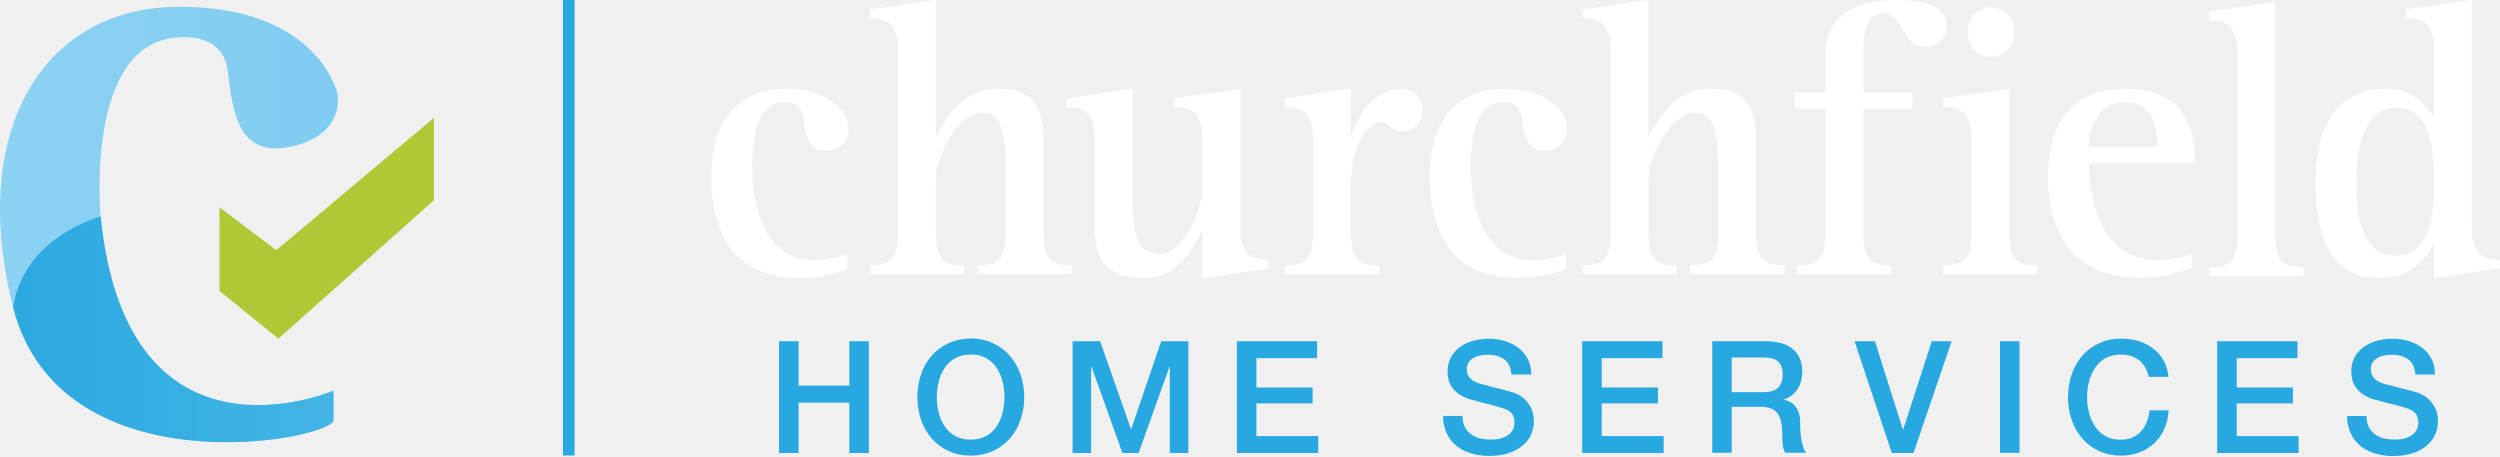
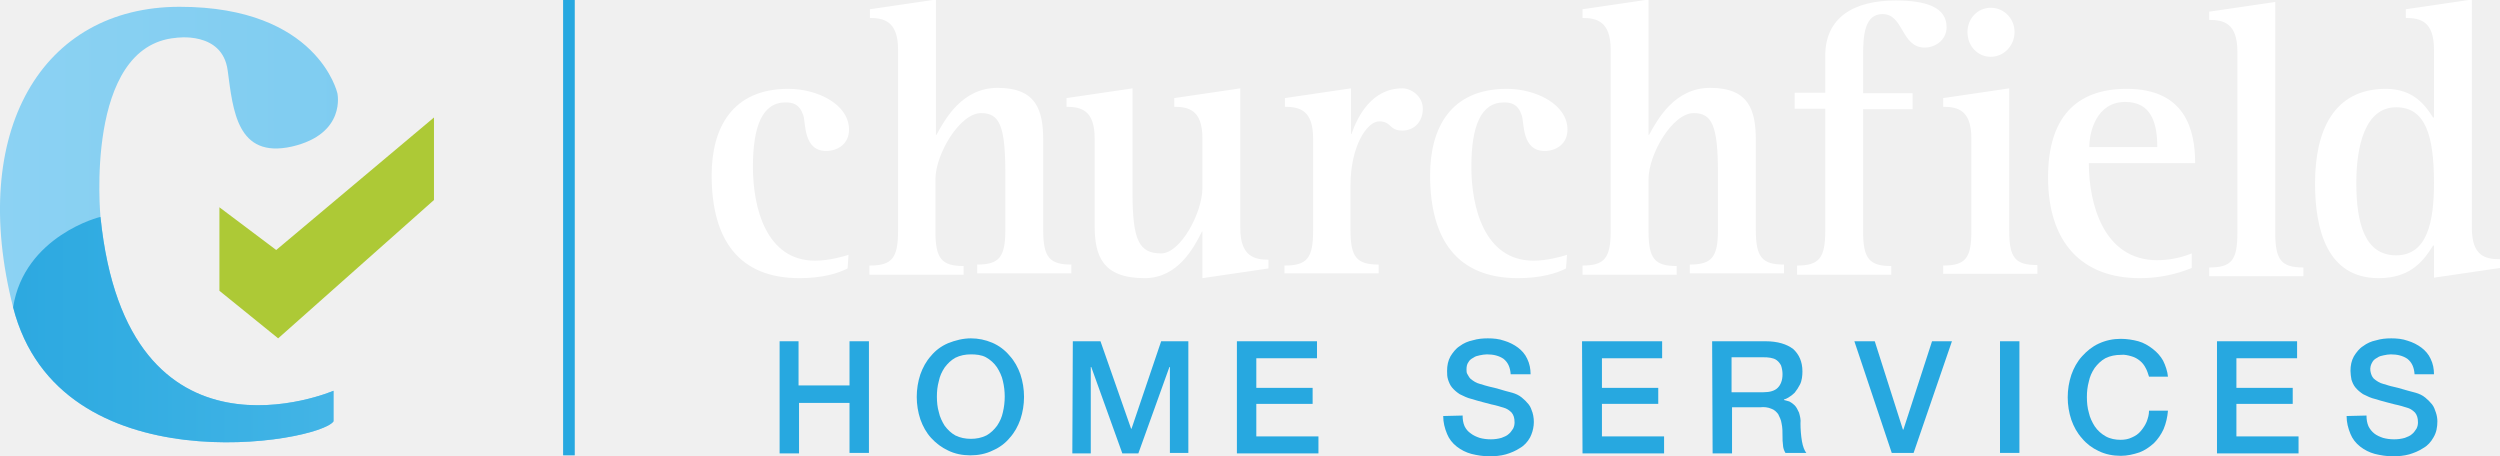
- <svg xmlns="http://www.w3.org/2000/svg" id="a" viewBox="0 0 515 93.95">
-   <defs>
-     <linearGradient id="b" x1="0" y1="524.24" x2="515.02" y2="524.24" gradientTransform="translate(0 -478)" gradientUnits="userSpaceOnUse">
-       <stop offset="0" stop-color="#8cd2f3" />
-       <stop offset="1" stop-color="#2ca8e0" />
-     </linearGradient>
-     <linearGradient id="c" x1="0" y1="545.86" x2="515" y2="545.86" gradientTransform="translate(0 -478)" gradientUnits="userSpaceOnUse">
-       <stop offset="0" stop-color="#2ca8e0" />
-       <stop offset=".05" stop-color="#33ade2" />
-       <stop offset=".22" stop-color="#53bcea" />
-       <stop offset=".4" stop-color="#6cc5ee" />
-       <stop offset=".58" stop-color="#7fcef2" />
-       <stop offset=".77" stop-color="#8ad1f3" />
-       <stop offset="1" stop-color="#8cd2f3" />
-     </linearGradient>
-   </defs>
-   <path d="M160.48,70.3h4.03v9.14h10.45v-9.14h4.02v23.02h-4.02v-10.37h-10.45v10.37h-4.03v-23.02Z" fill="#27a8e0" stroke-width="0" />
-   <path d="M199.96,69.74c1.53-.03,3.04.27,4.44.89,1.4.62,2.64,1.53,3.65,2.68.96,1.13,1.7,2.43,2.19,3.83,1.01,3.02,1.01,6.3,0,9.32-.47,1.41-1.21,2.71-2.19,3.83-.95,1.11-2.14,1.99-3.47,2.59-1.45.66-3.02.99-4.61.97-1.59.03-3.17-.3-4.61-.97-1.33-.61-2.51-1.49-3.47-2.59-.96-1.13-1.69-2.43-2.16-3.83-1.01-3.02-1.01-6.3,0-9.32.46-1.4,1.2-2.7,2.16-3.83.95-1.11,2.14-1.99,3.47-2.59,1.45-.65,3.02-.98,4.61-.97h0ZM199.96,73.04c-1.1-.02-2.2.23-3.18.73-.86.49-1.6,1.17-2.16,1.99-.57.86-.99,1.82-1.23,2.83-.27,1.05-.4,2.13-.41,3.22,0,1.08.13,2.16.41,3.21.24,1.01.66,1.97,1.23,2.83.56.82,1.29,1.5,2.16,1.99.99.48,2.08.73,3.18.73s2.19-.25,3.18-.73c.87-.48,1.61-1.16,2.16-1.99.57-.87.98-1.83,1.22-2.83.54-2.11.54-4.32,0-6.43-.24-1.01-.66-1.96-1.22-2.83-.58-.88-1.37-1.59-2.31-2.07s-1.98-.7-3.03-.65Z" fill="#27a8e0" stroke-width="0" />
-   <path d="M220.97,70.3h5.66l6.33,18.03h.09l6.15-18.03h5.6v23.02h-3.82v-17.76h-.07l-6.36,17.76h-3.33l-6.36-17.76h-.09v17.76h-3.82v-23.02h.02Z" fill="#27a8e0" stroke-width="0" />
-   <path d="M254.79,70.3h16.54v3.48h-12.51v6.05h11.58v3.27h-11.58v6.74h12.75v3.48h-16.77v-23.02h0Z" fill="#27a8e0" stroke-width="0" />
-   <path d="M301.28,85.64c-.02.77.13,1.54.44,2.25.29.6.72,1.13,1.26,1.52.55.41,1.17.71,1.84.88.74.18,1.51.27,2.28.26.76.02,1.52-.08,2.25-.29.55-.16,1.07-.43,1.52-.78.36-.3.65-.68.85-1.11.17-.4.26-.82.26-1.26,0-.88-.2-1.52-.58-1.96-.37-.39-.81-.69-1.31-.88-.93-.34-1.89-.62-2.85-.85-1.08-.26-2.42-.61-3.99-1.05-.87-.2-1.7-.55-2.45-1.02-.6-.36-1.13-.84-1.56-1.4-.37-.49-.65-1.04-.81-1.64-.17-.58-.24-1.18-.23-1.78-.03-1.05.22-2.09.73-3.01.47-.84,1.13-1.56,1.92-2.1.82-.57,1.74-.99,2.71-1.23,1-.27,2.03-.4,3.07-.41,1.14-.01,2.28.14,3.37.47,1.01.3,1.96.78,2.8,1.4.8.62,1.46,1.41,1.93,2.31.49.99.73,2.08.7,3.18h-4.08c-.12-1.49-.61-2.54-1.52-3.16-.9-.61-2.04-.91-3.44-.91-.49,0-.98.06-1.46.15-.47.09-.92.25-1.34.47-.41.22-.76.54-1.02.93-.28.43-.43.95-.41,1.46-.02.36.04.71.17,1.04s.33.63.59.88c.57.5,1.25.86,1.98,1.05.09.03.44.12,1.02.26s1.25.35,1.98.52,1.43.38,2.13.55c.7.18,1.2.32,1.49.41.7.21,1.36.53,1.96.96.54.39,1.01.86,1.4,1.4.37.52.65,1.09.84,1.7.48,1.71.3,3.54-.52,5.11-.52.89-1.23,1.66-2.08,2.25-.89.59-1.88,1.03-2.92,1.3-1.1.27-2.22.41-3.35.41-1.25.02-2.5-.15-3.71-.5-1.1-.29-2.13-.8-3.03-1.49-.87-.69-1.57-1.57-2.04-2.57-.54-1.15-.82-2.41-.81-3.68h4.05v-.07l-.03.03Z" fill="#27a8e0" stroke-width="0" />
-   <path d="M325.93,70.3h16.54v3.48h-12.52v6.05h11.59v3.27h-11.58v6.74h12.75v3.48h-16.78v-23.02h0Z" fill="#27a8e0" stroke-width="0" />
-   <path d="M352.7,70.3h10.97c2.54,0,4.44.55,5.69,1.64,1.25,1.08,1.9,2.63,1.9,4.59.03.93-.14,1.86-.49,2.72-.27.64-.66,1.22-1.14,1.72-.37.39-.8.72-1.28.96-.29.15-.6.28-.9.38v.06c.38.06.75.17,1.11.32.42.19.8.47,1.11.82.37.43.65.93.85,1.46.24.72.35,1.49.32,2.25-.02,1.23.09,2.47.32,3.68.2,1.11.52,1.9.93,2.37h-4.33c-.29-.5-.47-1.06-.52-1.64-.06-.61-.09-1.17-.09-1.75.02-.91-.05-1.82-.2-2.72-.11-.67-.35-1.32-.7-1.9-.35-.5-.83-.89-1.4-1.11-.73-.26-1.5-.38-2.28-.35h-5.83v9.47h-4.02v-22.97h-.02ZM356.73,80.79h6.59c1.28,0,2.27-.29,2.92-.9s.99-1.52.99-2.75c.02-.61-.09-1.22-.32-1.78-.18-.44-.49-.81-.87-1.08-.38-.26-.82-.44-1.28-.52-.49-.08-.99-.12-1.49-.12h-6.53v7.15h-.01Z" fill="#27a8e0" stroke-width="0" />
-   <path d="M382.04,70.3h4.2l5.75,18.2h.06l5.9-18.2h4.08l-7.85,23.02h-4.46l-7.68-23.02Z" fill="#27a8e0" stroke-width="0" />
-   <path d="M416.03,70.3h-4.03v22.99h4.03v-22.99Z" fill="#27a8e0" stroke-width="0" />
-   <path d="M442.68,77.63c-.16-.64-.4-1.26-.7-1.84-.3-.55-.69-1.05-1.17-1.46-.48-.42-1.05-.74-1.66-.94-.71-.24-1.46-.36-2.22-.35-1.1-.02-2.2.23-3.18.73-.87.48-1.61,1.16-2.16,1.99-.57.87-.99,1.83-1.25,2.83-.27,1.05-.41,2.13-.41,3.22-.01,1.08.13,2.16.41,3.21.24,1.01.67,1.97,1.25,2.83.58.88,1.37,1.59,2.31,2.07s1.98.7,3.03.65c.82.02,1.64-.14,2.39-.47.68-.3,1.28-.74,1.78-1.3.5-.57.89-1.22,1.16-1.93.29-.75.48-1.54.55-2.34h3.94c-.07,1.3-.37,2.57-.88,3.77-.47,1.11-1.17,2.12-2.04,2.95-.88.83-1.91,1.49-3.04,1.93-1.22.45-2.52.68-3.82.67-1.59.03-3.16-.3-4.61-.96-1.33-.6-2.5-1.49-3.44-2.59-.96-1.13-1.69-2.43-2.16-3.83-1.01-3.02-1.01-6.3,0-9.32.46-1.4,1.2-2.7,2.16-3.83.95-1.1,2.12-1.99,3.44-2.59,1.45-.66,3.02-.99,4.61-.96,1.24-.01,2.47.16,3.65.52,1.09.33,2.1.86,3,1.56.87.66,1.58,1.5,2.1,2.45.55,1.03.89,2.17.99,3.33h-4.05.02Z" fill="#27a8e0" stroke-width="0" />
-   <path d="M456.74,70.3h16.54v3.48h-12.52v6.05h11.58v3.27h-11.58v6.74h12.75v3.48h-16.77v-23.02h0Z" fill="#27a8e0" stroke-width="0" />
-   <path d="M487.49,85.64c-.02.77.13,1.54.44,2.25.28.6.71,1.12,1.25,1.52.55.41,1.17.71,1.84.88.74.18,1.51.27,2.27.26.76.02,1.52-.08,2.25-.29.55-.16,1.07-.43,1.52-.78.36-.3.65-.68.85-1.11.17-.4.26-.82.26-1.26,0-.88-.21-1.52-.58-1.96-.37-.38-.82-.68-1.32-.88-.93-.34-1.89-.62-2.85-.85-1.08-.26-2.42-.61-4-1.05-.87-.2-1.7-.55-2.45-1.02-.6-.36-1.13-.84-1.56-1.4-.37-.49-.65-1.04-.82-1.64-.15-.58-.23-1.18-.23-1.78-.03-1.05.22-2.09.73-3.01.47-.84,1.13-1.56,1.93-2.1.83-.57,1.74-.98,2.71-1.23,1-.27,2.03-.4,3.06-.41,1.15-.01,2.29.14,3.39.47,1.01.3,1.96.78,2.8,1.4.8.62,1.46,1.41,1.92,2.31.49.99.73,2.08.7,3.18h-4.03c-.12-1.49-.61-2.54-1.52-3.16-.9-.61-2.04-.91-3.44-.91-.49,0-.98.06-1.46.15-.47.09-.92.25-1.34.47-.41.22-.76.54-1.02.93-.32.53-.46,1.14-.39,1.75.06.61.32,1.19.74,1.64.57.5,1.25.86,1.98,1.05.09.03.44.12,1.02.26s1.26.35,1.99.52c.73.17,1.43.38,2.13.55.7.18,1.2.32,1.49.41.7.21,1.36.53,1.96.96.54.39,1.01.86,1.4,1.4.37.52.65,1.09.84,1.7.19.59.28,1.2.26,1.82.04,1.15-.23,2.29-.78,3.3-.52.89-1.23,1.66-2.08,2.25-.89.6-1.88,1.03-2.92,1.3-1.1.27-2.22.41-3.36.41-1.25.02-2.5-.15-3.7-.5-1.1-.29-2.13-.8-3.03-1.49-.87-.69-1.57-1.57-2.04-2.57-.54-1.15-.82-2.41-.82-3.68h4v-.07h.01Z" fill="#27a8e0" stroke-width="0" />
-   <path d="M45.21,42.71v17.21l12.13,9.85,32.06-28.53v-16.97l-32.47,27.26-11.73-8.82h0Z" fill="#adc936" stroke-width="0" />
-   <path d="M2.7,63.28c9.48,37.09,63.05,27.9,65.99,23.49v-6.28s-42.51,18.26-47.96-35.85c0,0-3.35-35.24,15.49-36.9,0,0,9.63-1.46,10.68,6.72,1.05,8.18,1.87,18.23,13.19,15.72,11.32-2.57,9.42-10.96,9.42-10.96,0,0-4-17.82-32.47-17.82S-6.51,27.19,2.7,63.28Z" fill="url(#b)" stroke-width="0" />
-   <path d="M2.7,63.28c9.48,37.09,63.05,27.9,65.99,23.49v-6.28s-42.51,18.26-47.96-35.85c0-.03-15.7,3.95-18.03,18.64Z" fill="url(#c)" stroke-width="0" />
-   <path d="M118.36,0h-2.39v93.83h2.39V0Z" fill="#27a8e0" stroke-width="0" />
-   <path d="M174.55,55.32c-1.92.97-5.25,1.95-9.89,1.95-12.36,0-18.15-7.79-18.15-21.2,0-9.67,4.25-17.79,15.77-17.79,6.02,0,12.51,3.17,12.51,8.36,0,3.01-2.4,4.39-4.71,4.39-4.72,0-4.18-5.69-4.72-7.31-.78-2.44-2.17-2.68-3.71-2.68-4.79,0-6.72,5.03-6.72,13.32s2.7,19.26,12.75,19.26c2.78,0,5.56-.81,6.87-1.22v2.93h0Z" fill="#fff" stroke-width="0" />
-   <path d="M179.19,54.67c4.48,0,5.79-1.46,5.79-7.07V10.23c0-5.77-2.85-6.5-5.79-6.5v-1.79L192.79-.01v27.93h.15c1.78-3.33,5.33-9.66,12.6-9.66,7.96,0,9.43,4.63,9.43,10.81v18.52c0,5.61,1.3,7.07,5.79,7.07v1.8h-19.4v-1.79c4.48,0,5.8-1.46,5.8-7.07v-11.93c0-9.83-1.16-12.43-5.02-12.43-4.41,0-9.35,8.45-9.35,13.57v10.81c0,5.61,1.31,7.07,5.8,7.07v1.77h-19.4v-1.79Z" fill="#fff" stroke-width="0" />
-   <path d="M247.68,47.68h-.15c-1.62,3.25-4.95,9.6-11.75,9.6-8.66,0-10.28-4.63-10.28-10.8v-17.96c0-5.77-2.77-6.48-5.79-6.48v-1.79l13.6-1.96v21.61c0,9.83,1.39,12.42,5.88,12.42,4.02,0,8.5-8.44,8.5-13.49v-10.32c0-5.77-2.78-6.48-5.79-6.48v-1.79l13.6-1.96v28.76c0,5.77,2.85,6.5,5.8,6.5v1.79l-13.6,1.95v-9.61h-.02Z" fill="#fff" stroke-width="0" />
-   <path d="M264.68,54.67c4.48,0,5.8-1.46,5.8-7.07v-19.09c0-5.77-2.78-6.48-5.8-6.48v-1.79l13.6-1.96v9.42h.15c1.31-3.66,4.18-9.42,10.51-9.42,1.77,0,4.17,1.56,4.17,4.23,0,2.84-1.93,4.55-4.17,4.55-2.79,0-2.24-1.87-4.8-1.87-2.4,0-5.87,4.95-5.87,13.33v9.1c0,5.61,1.32,7.07,5.8,7.07v1.78h-19.39v-1.79h0Z" fill="#fff" stroke-width="0" />
-   <path d="M322.58,55.32c-1.94.97-5.25,1.95-9.89,1.95-12.36,0-18.15-7.79-18.15-21.2,0-9.67,4.25-17.79,15.77-17.79,6.02,0,12.52,3.17,12.52,8.36,0,3.01-2.4,4.39-4.72,4.39-4.71,0-4.18-5.69-4.71-7.31-.78-2.44-2.16-2.68-3.71-2.68-4.8,0-6.72,5.03-6.72,13.32s2.71,19.26,12.75,19.26c2.79,0,5.57-.81,6.88-1.22v2.93h-.02Z" fill="#fff" stroke-width="0" />
-   <path d="M325.99,54.67c4.48,0,5.8-1.46,5.8-7.07V10.23c0-5.77-2.85-6.5-5.8-6.5v-1.79L339.59-.01v27.93h.15c1.79-3.33,5.33-9.66,12.6-9.66,7.96,0,9.43,4.63,9.43,10.81v18.52c0,5.61,1.32,7.07,5.8,7.07v1.8h-19.4v-1.79c4.49,0,5.8-1.46,5.8-7.07v-11.93c0-9.83-1.17-12.43-5.03-12.43-4.41,0-9.34,8.45-9.34,13.57v10.81c0,5.61,1.31,7.07,5.79,7.07v1.77h-19.4v-1.79Z" fill="#fff" stroke-width="0" />
-   <path d="M370.25,54.67c4.48,0,5.79-1.46,5.79-7.07v-25.19h-6.33v-3.33h6.33v-7.63C376.04,3.41,381.99,0,390.56,0,396.67,0,401.07,1.3,401.07,5.52c0,2.59-2.33,4.15-4.49,4.15-4.86,0-4.32-6.91-8.73-6.91-3.71,0-4.02,4.39-4.02,8.53v7.8h10.2v3.33h-10.2v25.19c0,5.61,1.31,7.07,5.79,7.07v1.79h-19.39v-1.79h.02Z" fill="#fff" stroke-width="0" />
-   <path d="M400.31,54.67c4.56,0,5.79-1.46,5.79-7.07v-19.09c0-5.77-2.78-6.48-5.79-6.48v-1.79l13.6-1.96v29.33c0,5.61,1.24,7.07,5.79,7.07v1.78h-19.4v-1.79h0ZM405.33,6.58c0-2.85,2.09-5.03,4.8-5.03s4.86,2.19,4.86,5.03-2.16,5.12-4.86,5.12-4.8-2.2-4.8-5.12Z" fill="#fff" stroke-width="0" />
-   <path d="M451.49,55.16c-3.39,1.36-7.01,2.08-10.67,2.11-11.9,0-18.93-7.31-18.93-20.79,0-12.27,5.8-18.2,16.16-18.2,12.14,0,14.15,8.53,14.15,15.35h-21.88c0,8.54,3.09,19.99,14.07,19.99,2.44,0,4.85-.48,7.11-1.38v2.92h0ZM444.38,30.3c0-5.12-1.3-9.26-6.65-9.26-5.87,0-7.42,6.09-7.42,9.26h14.07Z" fill="#fff" stroke-width="0" />
-   <path d="M455.11,55.07c4.56,0,5.79-1.46,5.79-7.07V10.63c0-5.77-2.78-6.48-5.79-6.48v-1.79l13.6-1.95v47.6c0,5.61,1.3,7.07,5.79,7.07v1.79h-19.39v-1.8Z" fill="#fff" stroke-width="0" />
-   <path d="M501.4,50.61h-.16c-1.69,2.68-4.33,6.66-11.2,6.66-10.59,0-13.06-9.99-13.06-19.5,0-10.97,3.87-19.5,14.6-19.5,5.73,0,8.2,3.5,9.66,5.85h.16v-13.9c0-5.77-2.78-6.5-5.79-6.5v-1.79L509.21-.02v47.03c0,5.77,2.71,6.5,5.79,6.5v1.79l-13.6,1.95v-6.66.02ZM493.59,52.63c6.5,0,7.8-7.07,7.8-14.86,0-9.91-1.78-15.6-7.8-15.6-6.41,0-8.19,7.96-8.19,15.6,0,8.36,1.78,14.86,8.19,14.86Z" fill="#fff" stroke-width="0" />
+ <svg xmlns="http://www.w3.org/2000/svg" version="1.1" id="a" x="0px" y="0px" viewBox="0 0 515 93.9" style="enable-background:new 0 0 515 93.9;" xml:space="preserve">
+   <style type="text/css">
+ 	.st0{fill:#27A8E0;}
+ 	.st1{fill:#ADC936;}
+ 	.st2{fill:url(#SVGID_1_);}
+ 	.st3{fill:url(#SVGID_00000168084122686950611500000007415634540060285365_);}
+ 	.st4{fill:#FFFFFF;}
+ </style>
+   <path class="st0" d="M160.5,70.3h4v9.1H175v-9.1h4v23h-4V83h-10.4v10.4h-4V70.3z" />
+   <path class="st0" d="M200,69.7c1.5,0,3,0.3,4.4,0.9c1.4,0.6,2.6,1.5,3.6,2.7c1,1.1,1.7,2.4,2.2,3.8c1,3,1,6.3,0,9.3  c-0.5,1.4-1.2,2.7-2.2,3.8c-0.9,1.1-2.1,2-3.5,2.6c-1.4,0.7-3,1-4.6,1c-1.6,0-3.2-0.3-4.6-1c-1.3-0.6-2.5-1.5-3.5-2.6  c-1-1.1-1.7-2.4-2.2-3.8c-1-3-1-6.3,0-9.3c0.5-1.4,1.2-2.7,2.2-3.8c0.9-1.1,2.1-2,3.5-2.6C196.8,70.1,198.4,69.7,200,69.7L200,69.7z   M200,73c-1.1,0-2.2,0.2-3.2,0.7c-0.9,0.5-1.6,1.2-2.2,2c-0.6,0.9-1,1.8-1.2,2.8c-0.3,1.1-0.4,2.1-0.4,3.2c0,1.1,0.1,2.2,0.4,3.2  c0.2,1,0.7,2,1.2,2.8c0.6,0.8,1.3,1.5,2.2,2c1,0.5,2.1,0.7,3.2,0.7s2.2-0.2,3.2-0.7c0.9-0.5,1.6-1.2,2.2-2c0.6-0.9,1-1.8,1.2-2.8  c0.5-2.1,0.5-4.3,0-6.4c-0.2-1-0.7-2-1.2-2.8c-0.6-0.9-1.4-1.6-2.3-2.1S201,73,200,73z" />
+   <path class="st0" d="M221,70.3h5.7l6.3,18h0.1l6.1-18h5.6v23H241V75.6h-0.1l-6.4,17.8h-3.3l-6.4-17.8h-0.1v17.8h-3.8L221,70.3  L221,70.3z" />
+   <path class="st0" d="M254.8,70.3h16.5v3.5h-12.5v6.1h11.6v3.3h-11.6v6.7h12.8v3.5h-16.8L254.8,70.3L254.8,70.3z" />
+   <path class="st0" d="M301.3,85.6c0,0.8,0.1,1.5,0.4,2.2c0.3,0.6,0.7,1.1,1.3,1.5c0.5,0.4,1.2,0.7,1.8,0.9c0.7,0.2,1.5,0.3,2.3,0.3  c0.8,0,1.5-0.1,2.2-0.3c0.5-0.2,1.1-0.4,1.5-0.8c0.4-0.3,0.6-0.7,0.9-1.1c0.2-0.4,0.3-0.8,0.3-1.3c0-0.9-0.2-1.5-0.6-2  c-0.4-0.4-0.8-0.7-1.3-0.9c-0.9-0.3-1.9-0.6-2.9-0.8c-1.1-0.3-2.4-0.6-4-1.1c-0.9-0.2-1.7-0.6-2.5-1c-0.6-0.4-1.1-0.8-1.6-1.4  c-0.4-0.5-0.6-1-0.8-1.6c-0.2-0.6-0.2-1.2-0.2-1.8c0-1.1,0.2-2.1,0.7-3c0.5-0.8,1.1-1.6,1.9-2.1c0.8-0.6,1.7-1,2.7-1.2  c1-0.3,2-0.4,3.1-0.4c1.1,0,2.3,0.1,3.4,0.5c1,0.3,2,0.8,2.8,1.4c0.8,0.6,1.5,1.4,1.9,2.3c0.5,1,0.7,2.1,0.7,3.2h-4.1  c-0.1-1.5-0.6-2.5-1.5-3.2c-0.9-0.6-2-0.9-3.4-0.9c-0.5,0-1,0.1-1.5,0.2c-0.5,0.1-0.9,0.2-1.3,0.5c-0.4,0.2-0.8,0.5-1,0.9  c-0.3,0.4-0.4,0.9-0.4,1.5c0,0.4,0,0.7,0.2,1s0.3,0.6,0.6,0.9c0.6,0.5,1.2,0.9,2,1.1c0.1,0,0.4,0.1,1,0.3s1.2,0.3,2,0.5  s1.4,0.4,2.1,0.6c0.7,0.2,1.2,0.3,1.5,0.4c0.7,0.2,1.4,0.5,2,1c0.5,0.4,1,0.9,1.4,1.4c0.4,0.5,0.6,1.1,0.8,1.7  c0.5,1.7,0.3,3.5-0.5,5.1c-0.5,0.9-1.2,1.7-2.1,2.2c-0.9,0.6-1.9,1-2.9,1.3c-1.1,0.3-2.2,0.4-3.4,0.4c-1.2,0-2.5-0.2-3.7-0.5  c-1.1-0.3-2.1-0.8-3-1.5c-0.9-0.7-1.6-1.6-2-2.6c-0.5-1.2-0.8-2.4-0.8-3.7L301.3,85.6L301.3,85.6L301.3,85.6z" />
+   <path class="st0" d="M325.9,70.3h16.5v3.5H330v6.1h11.6v3.3H330v6.7h12.8v3.5h-16.8L325.9,70.3L325.9,70.3z" />
+   <path class="st0" d="M352.7,70.3h11c2.5,0,4.4,0.6,5.7,1.6c1.2,1.1,1.9,2.6,1.9,4.6c0,0.9-0.1,1.9-0.5,2.7c-0.3,0.6-0.7,1.2-1.1,1.7  c-0.4,0.4-0.8,0.7-1.3,1c-0.3,0.2-0.6,0.3-0.9,0.4v0.1c0.4,0.1,0.8,0.2,1.1,0.3c0.4,0.2,0.8,0.5,1.1,0.8c0.4,0.4,0.6,0.9,0.9,1.5  c0.2,0.7,0.4,1.5,0.3,2.2c0,1.2,0.1,2.5,0.3,3.7c0.2,1.1,0.5,1.9,0.9,2.4h-4.3c-0.3-0.5-0.5-1.1-0.5-1.6c-0.1-0.6-0.1-1.2-0.1-1.8  c0-0.9,0-1.8-0.2-2.7c-0.1-0.7-0.4-1.3-0.7-1.9c-0.4-0.5-0.8-0.9-1.4-1.1c-0.7-0.3-1.5-0.4-2.3-0.3h-5.8v9.5h-4L352.7,70.3  L352.7,70.3z M356.7,80.8h6.6c1.3,0,2.3-0.3,2.9-0.9s1-1.5,1-2.8c0-0.6-0.1-1.2-0.3-1.8c-0.2-0.4-0.5-0.8-0.9-1.1  c-0.4-0.3-0.8-0.4-1.3-0.5c-0.5-0.1-1-0.1-1.5-0.1h-6.5L356.7,80.8L356.7,80.8z" />
+   <path class="st0" d="M382,70.3h4.2l5.8,18.2h0.1l5.9-18.2h4.1l-7.9,23h-4.5L382,70.3z" />
+   <path class="st0" d="M416,70.3h-4v23h4V70.3z" />
+   <path class="st0" d="M442.7,77.6c-0.2-0.6-0.4-1.3-0.7-1.8c-0.3-0.6-0.7-1.1-1.2-1.5c-0.5-0.4-1-0.7-1.7-0.9  c-0.7-0.2-1.5-0.4-2.2-0.3c-1.1,0-2.2,0.2-3.2,0.7c-0.9,0.5-1.6,1.2-2.2,2c-0.6,0.9-1,1.8-1.2,2.8c-0.3,1.1-0.4,2.1-0.4,3.2  c0,1.1,0.1,2.2,0.4,3.2c0.2,1,0.7,2,1.2,2.8c0.6,0.9,1.4,1.6,2.3,2.1s2,0.7,3,0.7c0.8,0,1.6-0.1,2.4-0.5c0.7-0.3,1.3-0.7,1.8-1.3  c0.5-0.6,0.9-1.2,1.2-1.9c0.3-0.8,0.5-1.5,0.5-2.3h3.9c-0.1,1.3-0.4,2.6-0.9,3.8c-0.5,1.1-1.2,2.1-2,2.9c-0.9,0.8-1.9,1.5-3,1.9  c-1.2,0.4-2.5,0.7-3.8,0.7c-1.6,0-3.2-0.3-4.6-1c-1.3-0.6-2.5-1.5-3.4-2.6c-1-1.1-1.7-2.4-2.2-3.8c-1-3-1-6.3,0-9.3  c0.5-1.4,1.2-2.7,2.2-3.8c1-1.1,2.1-2,3.4-2.6c1.5-0.7,3-1,4.6-1c1.2,0,2.5,0.2,3.6,0.5c1.1,0.3,2.1,0.9,3,1.6  c0.9,0.7,1.6,1.5,2.1,2.4c0.5,1,0.9,2.2,1,3.3H442.7L442.7,77.6z" />
+   <path class="st0" d="M456.7,70.3h16.5v3.5h-12.5v6.1h11.6v3.3h-11.6v6.7h12.8v3.5h-16.8L456.7,70.3L456.7,70.3z" />
+   <path class="st0" d="M487.5,85.6c0,0.8,0.1,1.5,0.4,2.2c0.3,0.6,0.7,1.1,1.2,1.5c0.5,0.4,1.2,0.7,1.8,0.9c0.7,0.2,1.5,0.3,2.3,0.3  c0.8,0,1.5-0.1,2.2-0.3c0.5-0.2,1.1-0.4,1.5-0.8c0.4-0.3,0.6-0.7,0.9-1.1c0.2-0.4,0.3-0.8,0.3-1.3c0-0.9-0.2-1.5-0.6-2  c-0.4-0.4-0.8-0.7-1.3-0.9c-0.9-0.3-1.9-0.6-2.9-0.8c-1.1-0.3-2.4-0.6-4-1.1c-0.9-0.2-1.7-0.6-2.5-1c-0.6-0.4-1.1-0.8-1.6-1.4  c-0.4-0.5-0.6-1-0.8-1.6c-0.1-0.6-0.2-1.2-0.2-1.8c0-1.1,0.2-2.1,0.7-3c0.5-0.8,1.1-1.6,1.9-2.1c0.8-0.6,1.7-1,2.7-1.2  c1-0.3,2-0.4,3.1-0.4c1.1,0,2.3,0.1,3.4,0.5c1,0.3,2,0.8,2.8,1.4c0.8,0.6,1.5,1.4,1.9,2.3c0.5,1,0.7,2.1,0.7,3.2h-4  c-0.1-1.5-0.6-2.5-1.5-3.2c-0.9-0.6-2-0.9-3.4-0.9c-0.5,0-1,0.1-1.5,0.2c-0.5,0.1-0.9,0.2-1.3,0.5c-0.4,0.2-0.8,0.5-1,0.9  c-0.3,0.5-0.5,1.1-0.4,1.8c0.1,0.6,0.3,1.2,0.7,1.6c0.6,0.5,1.2,0.9,2,1.1c0.1,0,0.4,0.1,1,0.3s1.3,0.3,2,0.5  c0.7,0.2,1.4,0.4,2.1,0.6c0.7,0.2,1.2,0.3,1.5,0.4c0.7,0.2,1.4,0.5,2,1c0.5,0.4,1,0.9,1.4,1.4c0.4,0.5,0.6,1.1,0.8,1.7  c0.2,0.6,0.3,1.2,0.3,1.8c0,1.2-0.2,2.3-0.8,3.3c-0.5,0.9-1.2,1.7-2.1,2.2c-0.9,0.6-1.9,1-2.9,1.3c-1.1,0.3-2.2,0.4-3.4,0.4  c-1.2,0-2.5-0.2-3.7-0.5c-1.1-0.3-2.1-0.8-3-1.5c-0.9-0.7-1.6-1.6-2-2.6c-0.5-1.2-0.8-2.4-0.8-3.7L487.5,85.6L487.5,85.6L487.5,85.6  z" />
+   <path class="st1" d="M45.2,42.7v17.2l12.1,9.8l32.1-28.5v-17L56.9,51.5L45.2,42.7L45.2,42.7z" />
+   <linearGradient id="SVGID_1_" gradientUnits="userSpaceOnUse" x1="1.432962e-03" y1="524.244" x2="515.021" y2="524.244" gradientTransform="matrix(1 0 0 1 0 -478)">
+     <stop offset="0" style="stop-color:#8CD2F3" />
+     <stop offset="1" style="stop-color:#2CA8E0" />
+   </linearGradient>
+   <path class="st2" d="M2.7,63.3c9.5,37.1,63,27.9,66,23.5v-6.3c0,0-42.5,18.3-48-35.8c0,0-3.4-35.2,15.5-36.9c0,0,9.6-1.5,10.7,6.7  s1.9,18.2,13.2,15.7c11.3-2.6,9.4-11,9.4-11S65.5,1.4,37,1.4S-6.5,27.2,2.7,63.3z" />
+   <linearGradient id="SVGID_00000108991823163224270610000008195417130321490849_" gradientUnits="userSpaceOnUse" x1="0" y1="545.864" x2="515" y2="545.864" gradientTransform="matrix(1 0 0 1 0 -478)">
+     <stop offset="0" style="stop-color:#2CA8E0" />
+     <stop offset="5.000000e-02" style="stop-color:#33ADE2" />
+     <stop offset="0.22" style="stop-color:#53BCEA" />
+     <stop offset="0.4" style="stop-color:#6CC5EE" />
+     <stop offset="0.58" style="stop-color:#7FCEF2" />
+     <stop offset="0.77" style="stop-color:#8AD1F3" />
+     <stop offset="1" style="stop-color:#8CD2F3" />
+   </linearGradient>
+   <path style="fill:url(#SVGID_00000108991823163224270610000008195417130321490849_);" d="M2.7,63.3c9.5,37.1,63,27.9,66,23.5v-6.3  c0,0-42.5,18.3-48-35.8C20.7,44.6,5,48.6,2.7,63.3z" />
+   <path class="st0" d="M118.4,0H116v93.8h2.4V0z" />
+   <path class="st4" d="M174.6,55.3c-1.9,1-5.2,2-9.9,2c-12.4,0-18.1-7.8-18.1-21.2c0-9.7,4.2-17.8,15.8-17.8c6,0,12.5,3.2,12.5,8.4  c0,3-2.4,4.4-4.7,4.4c-4.7,0-4.2-5.7-4.7-7.3c-0.8-2.4-2.2-2.7-3.7-2.7c-4.8,0-6.7,5-6.7,13.3s2.7,19.3,12.8,19.3  c2.8,0,5.6-0.8,6.9-1.2L174.6,55.3L174.6,55.3z" />
+   <path class="st4" d="M179.2,54.7c4.5,0,5.8-1.5,5.8-7.1V10.2c0-5.8-2.9-6.5-5.8-6.5V1.9l13.6-2v27.9h0.1c1.8-3.3,5.3-9.7,12.6-9.7  c8,0,9.4,4.6,9.4,10.8v18.5c0,5.6,1.3,7.1,5.8,7.1v1.8h-19.4v-1.8c4.5,0,5.8-1.5,5.8-7.1V35.7c0-9.8-1.2-12.4-5-12.4  c-4.4,0-9.4,8.5-9.4,13.6v10.8c0,5.6,1.3,7.1,5.8,7.1v1.8h-19.4V54.7z" />
+   <path class="st4" d="M247.7,47.7h-0.1c-1.6,3.2-4.9,9.6-11.8,9.6c-8.7,0-10.3-4.6-10.3-10.8v-18c0-5.8-2.8-6.5-5.8-6.5v-1.8l13.6-2  v21.6c0,9.8,1.4,12.4,5.9,12.4c4,0,8.5-8.4,8.5-13.5V28.5c0-5.8-2.8-6.5-5.8-6.5v-1.8l13.6-2V47c0,5.8,2.9,6.5,5.8,6.5v1.8l-13.6,2  L247.7,47.7L247.7,47.7z" />
+   <path class="st4" d="M264.7,54.7c4.5,0,5.8-1.5,5.8-7.1V28.5c0-5.8-2.8-6.5-5.8-6.5v-1.8l13.6-2v9.4h0.1c1.3-3.7,4.2-9.4,10.5-9.4  c1.8,0,4.2,1.6,4.2,4.2c0,2.8-1.9,4.5-4.2,4.5c-2.8,0-2.2-1.9-4.8-1.9c-2.4,0-5.9,4.9-5.9,13.3v9.1c0,5.6,1.3,7.1,5.8,7.1v1.8h-19.4  V54.7L264.7,54.7z" />
+   <path class="st4" d="M322.6,55.3c-1.9,1-5.2,2-9.9,2c-12.4,0-18.1-7.8-18.1-21.2c0-9.7,4.2-17.8,15.8-17.8c6,0,12.5,3.2,12.5,8.4  c0,3-2.4,4.4-4.7,4.4c-4.7,0-4.2-5.7-4.7-7.3c-0.8-2.4-2.2-2.7-3.7-2.7c-4.8,0-6.7,5-6.7,13.3s2.7,19.3,12.8,19.3  c2.8,0,5.6-0.8,6.9-1.2L322.6,55.3L322.6,55.3z" />
+   <path class="st4" d="M326,54.7c4.5,0,5.8-1.5,5.8-7.1V10.2c0-5.8-2.9-6.5-5.8-6.5V1.9l13.6-2v27.9h0.1c1.8-3.3,5.3-9.7,12.6-9.7  c8,0,9.4,4.6,9.4,10.8v18.5c0,5.6,1.3,7.1,5.8,7.1v1.8h-19.4v-1.8c4.5,0,5.8-1.5,5.8-7.1V35.7c0-9.8-1.2-12.4-5-12.4  c-4.4,0-9.3,8.5-9.3,13.6v10.8c0,5.6,1.3,7.1,5.8,7.1v1.8H326V54.7z" />
+   <path class="st4" d="M370.2,54.7c4.5,0,5.8-1.5,5.8-7.1V22.4h-6.3v-3.3h6.3v-7.6c0-8,6-11.4,14.5-11.4c6.1,0,10.5,1.3,10.5,5.5  c0,2.6-2.3,4.2-4.5,4.2c-4.9,0-4.3-6.9-8.7-6.9c-3.7,0-4,4.4-4,8.5v7.8H394v3.3h-10.2v25.2c0,5.6,1.3,7.1,5.8,7.1v1.8h-19.4  L370.2,54.7L370.2,54.7z" />
+   <path class="st4" d="M400.3,54.7c4.6,0,5.8-1.5,5.8-7.1V28.5c0-5.8-2.8-6.5-5.8-6.5v-1.8l13.6-2v29.3c0,5.6,1.2,7.1,5.8,7.1v1.8  h-19.4L400.3,54.7L400.3,54.7z M405.3,6.6c0-2.8,2.1-5,4.8-5s4.9,2.2,4.9,5s-2.2,5.1-4.9,5.1S405.3,9.5,405.3,6.6z" />
+   <path class="st4" d="M451.5,55.2c-3.4,1.4-7,2.1-10.7,2.1c-11.9,0-18.9-7.3-18.9-20.8c0-12.3,5.8-18.2,16.2-18.2  c12.1,0,14.1,8.5,14.1,15.3h-21.9c0,8.5,3.1,20,14.1,20c2.4,0,4.9-0.5,7.1-1.4L451.5,55.2L451.5,55.2z M444.4,30.3  c0-5.1-1.3-9.3-6.6-9.3c-5.9,0-7.4,6.1-7.4,9.3H444.4z" />
+   <path class="st4" d="M455.1,55.1c4.6,0,5.8-1.5,5.8-7.1V10.6c0-5.8-2.8-6.5-5.8-6.5V2.4l13.6-2V48c0,5.6,1.3,7.1,5.8,7.1v1.8h-19.4  V55.1z" />
+   <path class="st4" d="M501.4,50.6h-0.2c-1.7,2.7-4.3,6.7-11.2,6.7c-10.6,0-13.1-10-13.1-19.5c0-11,3.9-19.5,14.6-19.5  c5.7,0,8.2,3.5,9.7,5.9h0.2V10.2c0-5.8-2.8-6.5-5.8-6.5V1.9l13.6-2v47c0,5.8,2.7,6.5,5.8,6.5v1.8l-13.6,2V50.6L501.4,50.6z   M493.6,52.6c6.5,0,7.8-7.1,7.8-14.9c0-9.9-1.8-15.6-7.8-15.6c-6.4,0-8.2,8-8.2,15.6C485.4,46.1,487.2,52.6,493.6,52.6z" />
</svg>
